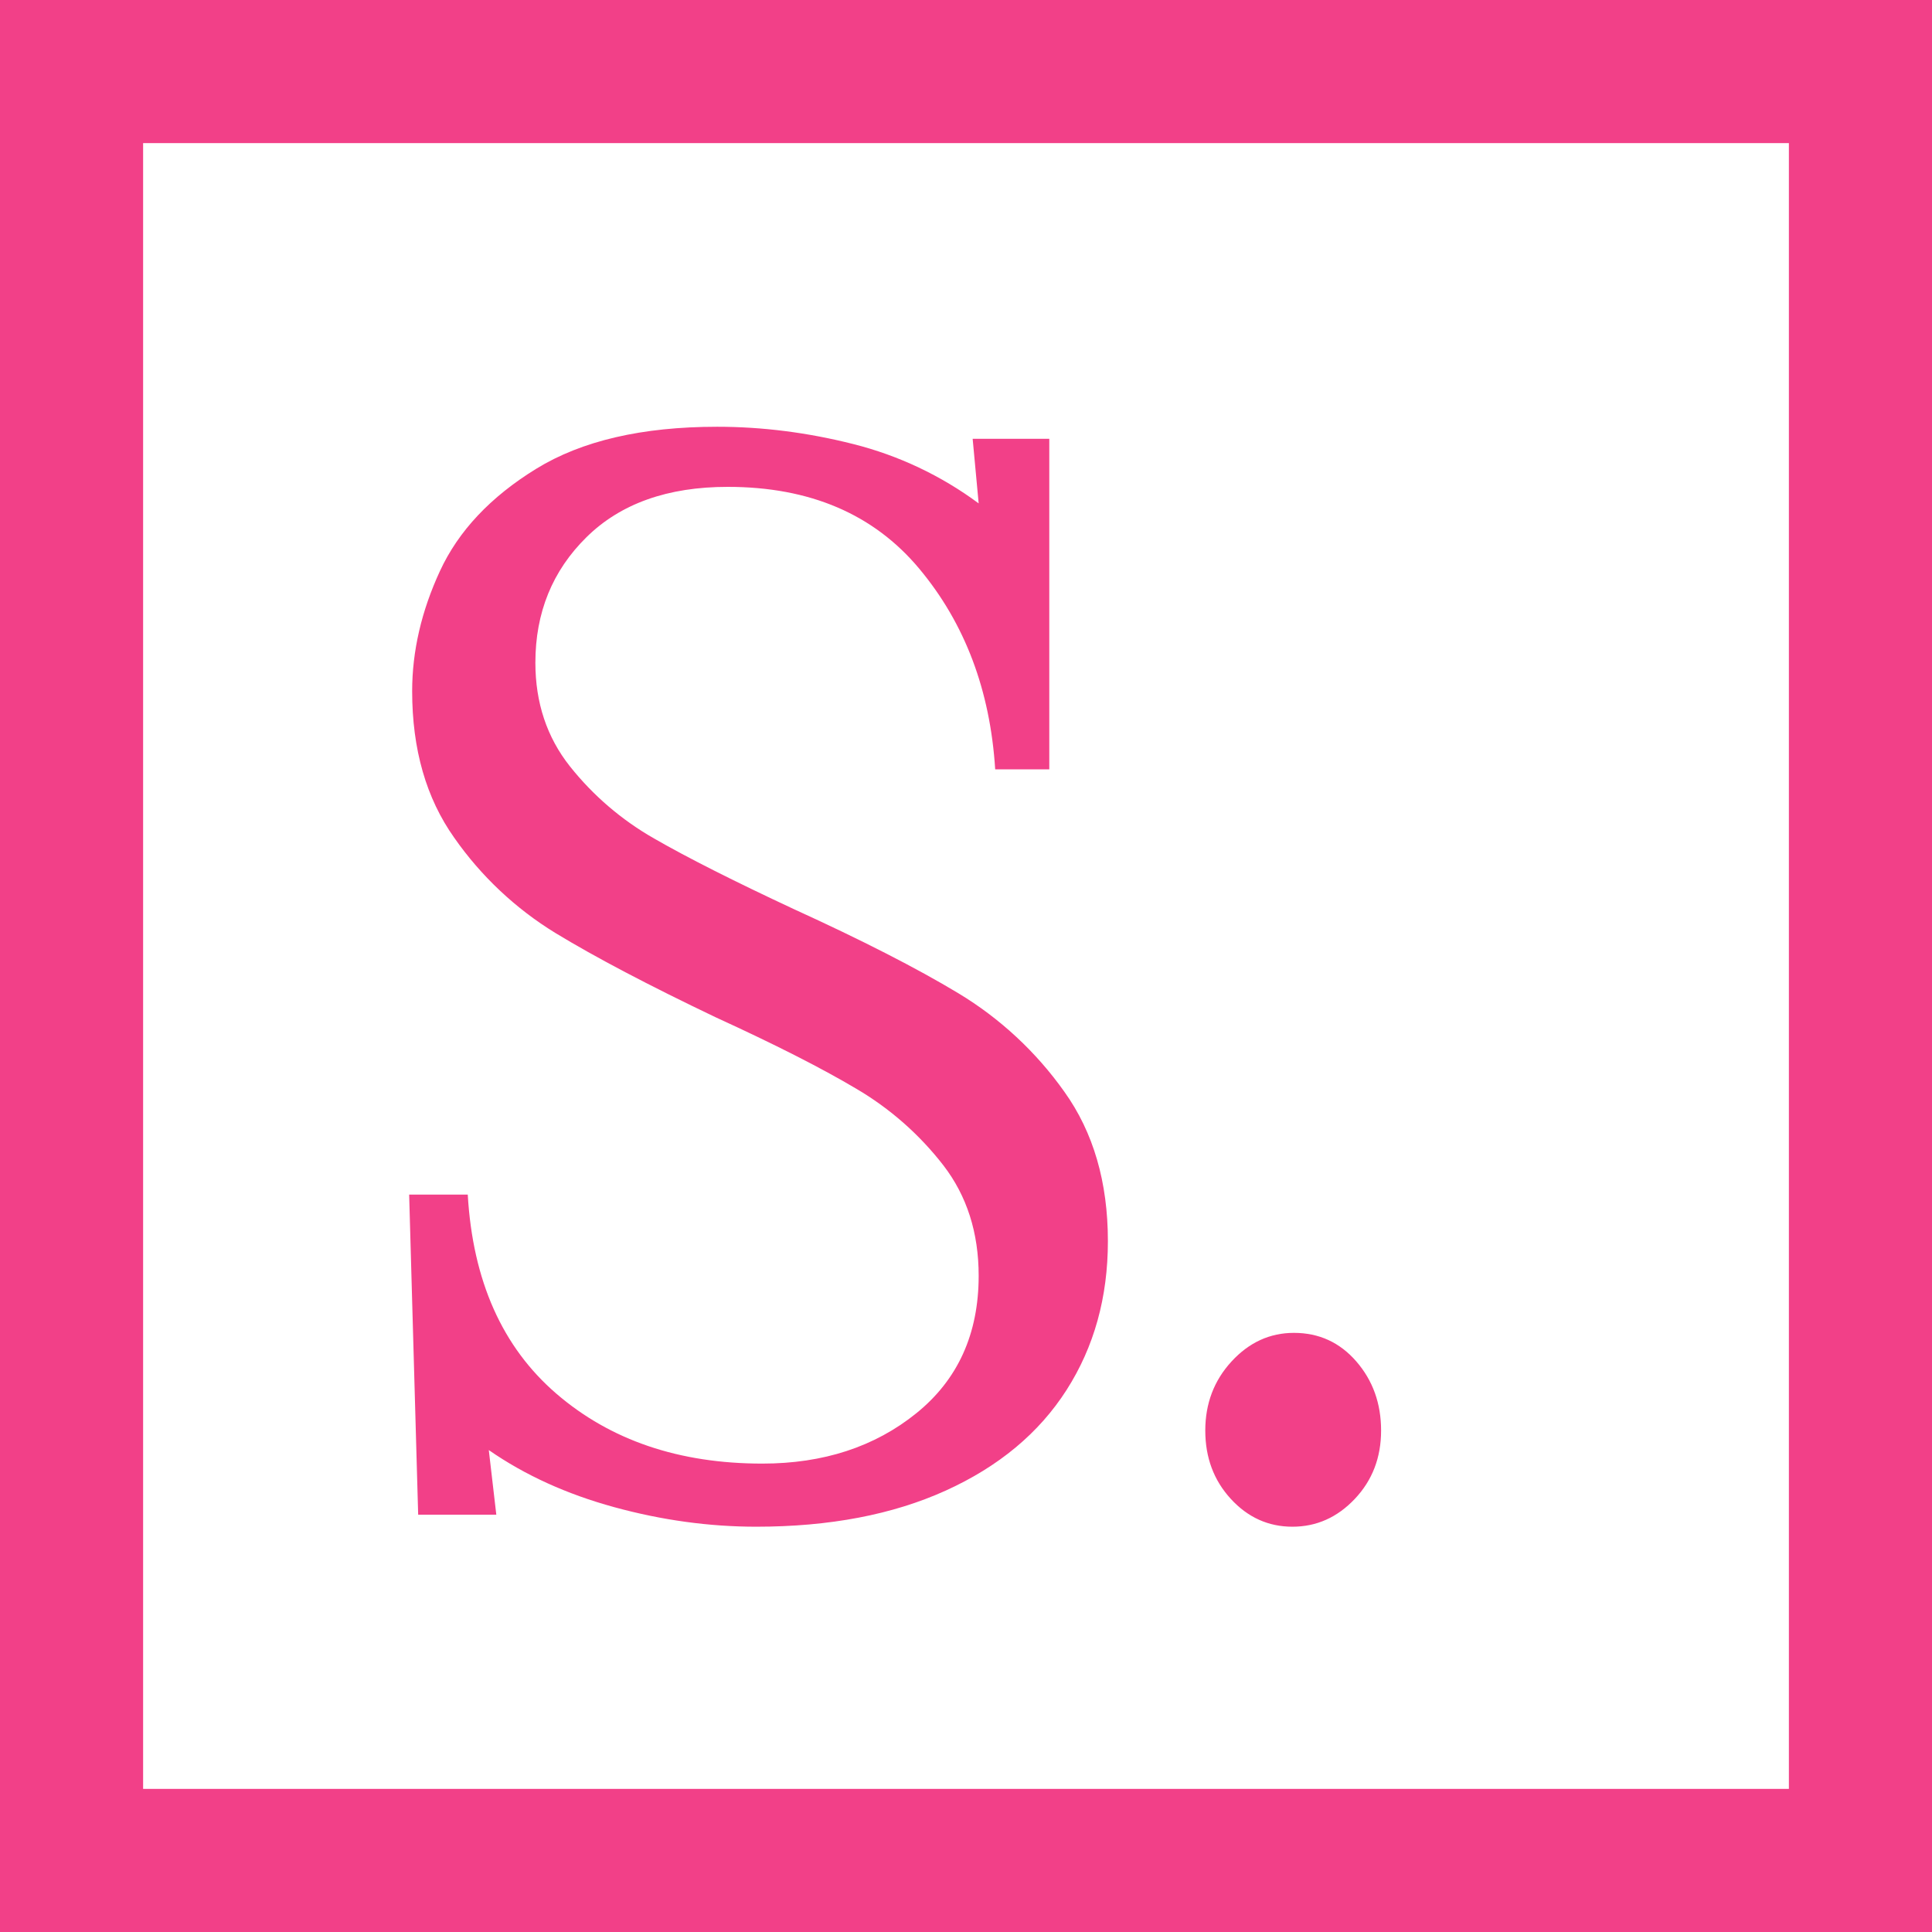
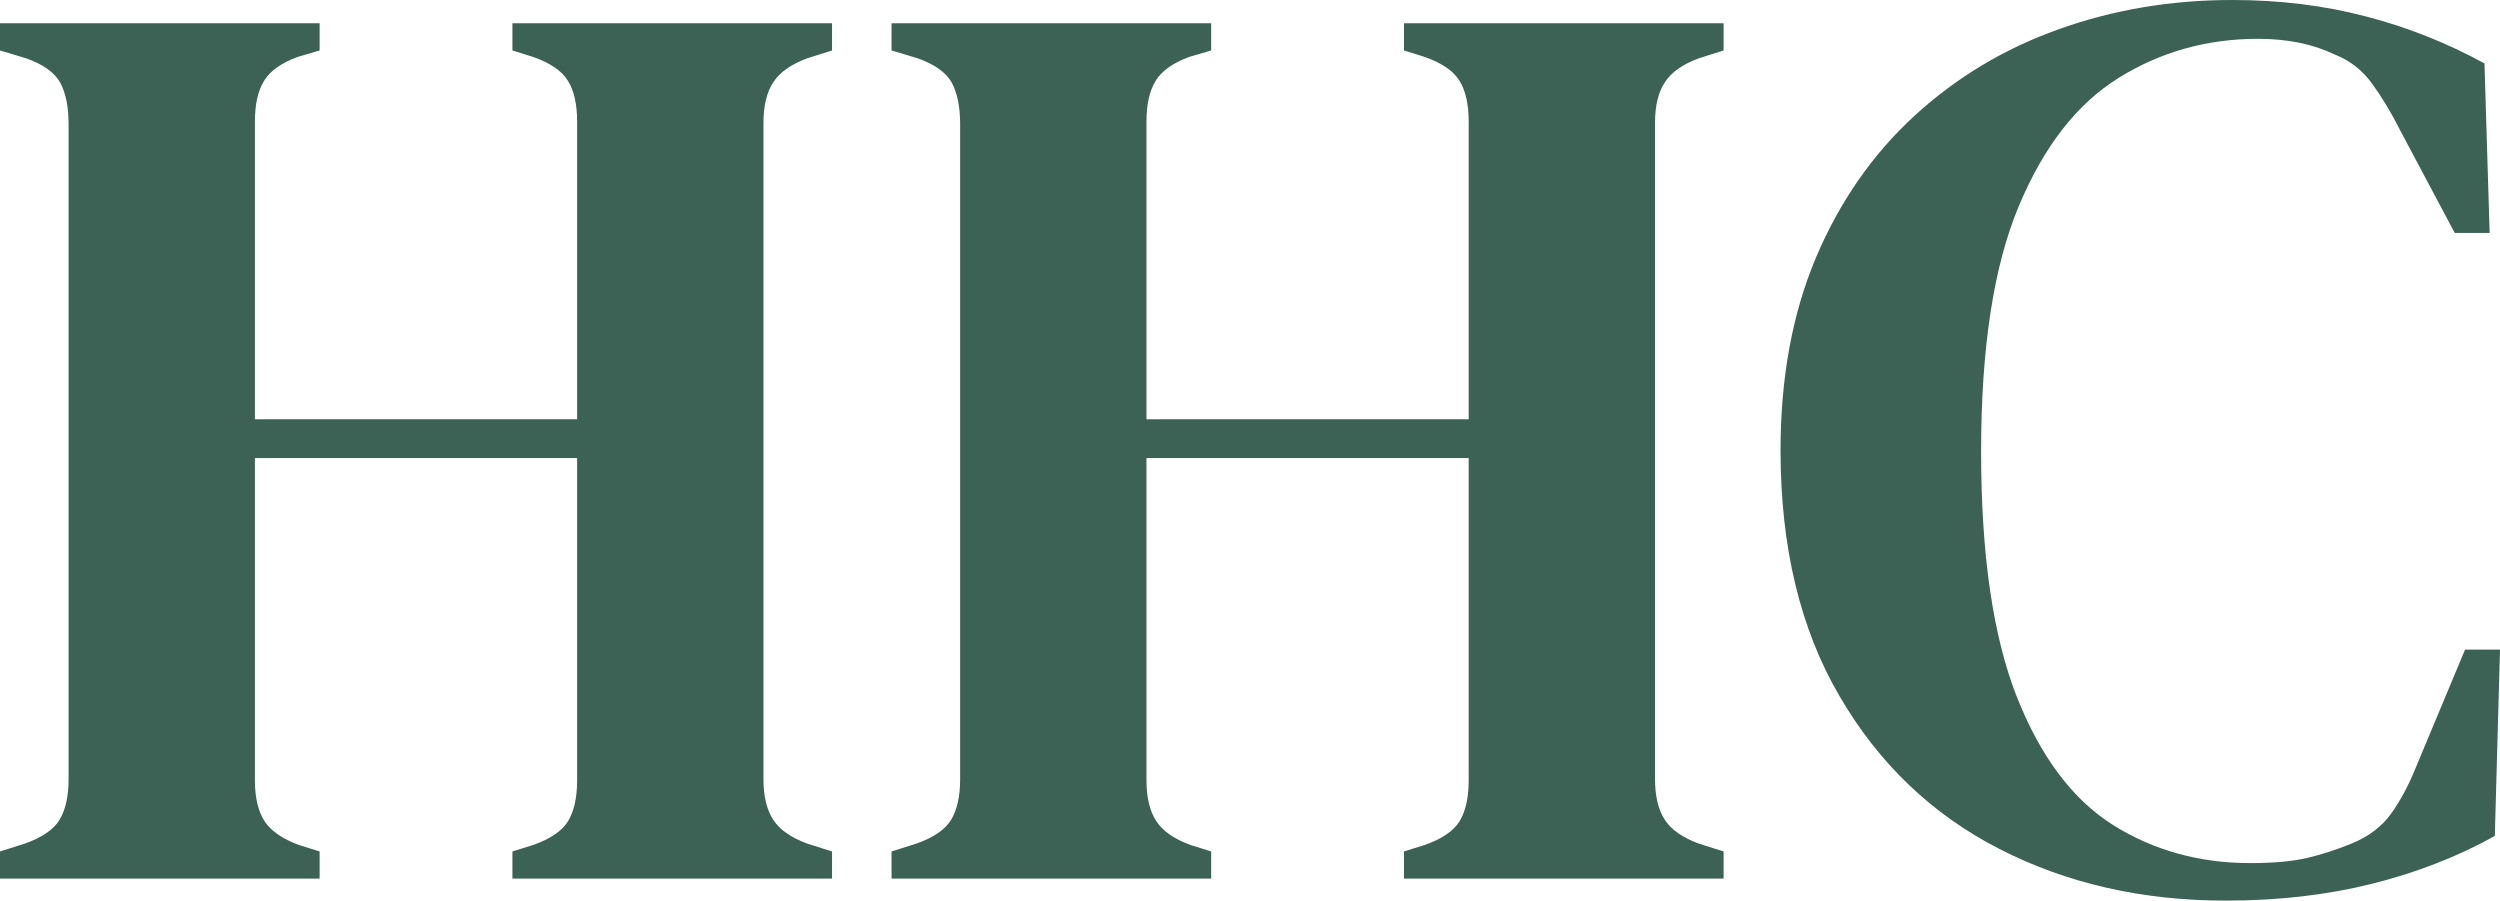
- <svg xmlns="http://www.w3.org/2000/svg" width="54" height="54">
-   <g fill="none" fill-rule="evenodd">
-     <path stroke="#f24088" stroke-width="4" d="M2 2h50v50H2z" />
-     <path fill="#f24088" d="M17.169 42.126c-1.33-.364-2.499-.896-3.507-1.596l.21 1.806h-2.184l-.252-8.946h1.638c.14 2.408.966 4.263 2.478 5.565 1.512 1.302 3.43 1.953 5.754 1.953 1.708 0 3.143-.469 4.305-1.407 1.162-.938 1.743-2.219 1.743-3.843 0-1.204-.329-2.233-.987-3.087a8.556 8.556 0 00-2.436-2.142c-.966-.574-2.275-1.239-3.927-1.995-1.876-.896-3.367-1.68-4.473-2.352a9.508 9.508 0 01-2.835-2.667c-.784-1.106-1.176-2.471-1.176-4.095 0-1.12.259-2.24.777-3.36.518-1.12 1.414-2.072 2.688-2.856 1.274-.784 2.961-1.176 5.061-1.176 1.26 0 2.527.161 3.801.483a9.982 9.982 0 013.507 1.659l-.168-1.806h2.142v9.24h-1.512c-.14-2.212-.847-4.081-2.121-5.607-1.274-1.526-3.059-2.289-5.355-2.289-1.68 0-2.996.469-3.948 1.407-.952.938-1.428 2.107-1.428 3.507 0 1.12.322 2.086.966 2.898a8.175 8.175 0 002.352 2.016c.924.532 2.226 1.19 3.906 1.974 1.904.868 3.437 1.652 4.599 2.352a9.894 9.894 0 012.961 2.751c.812 1.134 1.218 2.527 1.218 4.179 0 1.568-.385 2.954-1.155 4.158-.77 1.204-1.897 2.142-3.381 2.814-1.484.672-3.248 1.008-5.292 1.008-1.316 0-2.639-.182-3.969-.546zM34.402 41.895c-.476-.518-.714-1.155-.714-1.911s.245-1.4.735-1.932 1.071-.798 1.743-.798c.7 0 1.281.266 1.743.798.462.532.693 1.176.693 1.932s-.245 1.393-.735 1.911-1.071.777-1.743.777c-.672 0-1.246-.259-1.722-.777z" />
+ <svg xmlns="http://www.w3.org/2000/svg" viewBox="0 17.85 96.6 34.8" data-asc="1.036" width="96.6" height="34.8">
+   <defs />
+   <g fill="#3b6255">
+     <g transform="translate(0, 0)">
+       <path d="M0 51.80L0 50.75L0.95 50.45Q1.95 50.10 2.30 49.53Q2.65 48.95 2.65 47.95L2.65 22.65Q2.65 21.65 2.33 21.05Q2 20.45 1.00 20.10L0 19.80L0 18.75L12.35 18.75L12.35 19.80L11.50 20.05Q10.55 20.40 10.20 20.98Q9.85 21.55 9.85 22.55L9.85 34.05L22.30 34.05L22.30 22.55Q22.30 21.55 21.95 20.98Q21.60 20.40 20.60 20.05L19.80 19.80L19.80 18.75L32.15 18.75L32.15 19.80L31.20 20.10Q30.25 20.45 29.88 21.03Q29.50 21.60 29.50 22.60L29.50 47.95Q29.50 48.95 29.88 49.53Q30.25 50.10 31.20 50.45L32.15 50.75L32.15 51.80L19.80 51.80L19.80 50.75L20.60 50.50Q21.60 50.15 21.95 49.58Q22.30 49.00 22.30 48.00L22.30 35.55L9.85 35.55L9.85 48.00Q9.85 49.00 10.22 49.58Q10.60 50.15 11.55 50.50L12.35 50.75L12.35 51.80L0 51.80ZM34.45 51.80L34.45 50.75L35.40 50.45Q36.40 50.10 36.75 49.53Q37.10 48.95 37.10 47.95L37.10 22.65Q37.10 21.65 36.78 21.05Q36.45 20.45 35.45 20.10L34.45 19.80L34.45 18.75L46.80 18.75L46.80 19.80L45.95 20.05Q45.00 20.40 44.65 20.98Q44.30 21.55 44.30 22.55L44.30 34.05L56.75 34.05L56.75 22.55Q56.75 21.55 56.40 20.98Q56.05 20.40 55.05 20.05L54.25 19.80L54.25 18.75L66.60 18.75L66.60 19.80L65.65 20.10Q64.70 20.45 64.33 21.03Q63.95 21.60 63.95 22.60L63.95 47.95Q63.95 48.95 64.33 49.53Q64.70 50.10 65.65 50.45L66.60 50.75L66.60 51.80L54.25 51.80L54.25 50.75L55.05 50.50Q56.05 50.15 56.40 49.58Q56.75 49.00 56.75 48.00L56.75 35.55L44.30 35.55L44.30 48.00Q44.30 49.00 44.68 49.58Q45.05 50.15 46.00 50.50L46.80 50.75L46.80 51.80L34.45 51.80ZM86 52.65Q81.15 52.65 77.25 50.65Q73.35 48.65 71.08 44.75Q68.80 40.85 68.80 35.25Q68.80 31.05 70.17 27.80Q71.55 24.55 73.97 22.33Q76.40 20.10 79.55 18.98Q82.70 17.85 86.25 17.85Q89 17.85 91.40 18.48Q93.80 19.10 96 20.30L96.20 26.85L94.85 26.85L92.75 22.90Q92.25 21.90 91.67 21.10Q91.10 20.30 90.20 19.95Q88.95 19.35 87.25 19.35Q84.30 19.35 81.88 20.85Q79.45 22.35 78 25.83Q76.55 29.30 76.55 35.30Q76.55 41.25 77.92 44.75Q79.30 48.25 81.65 49.73Q84 51.20 86.95 51.20Q88.30 51.20 89.15 51.00Q90 50.80 90.85 50.45Q91.85 50.05 92.40 49.28Q92.95 48.50 93.35 47.50L95.25 42.95L96.60 42.95L96.40 50.15Q94.25 51.35 91.65 52.00Q89.05 52.65 86 52.65Z" />
+     </g>
  </g>
</svg>
